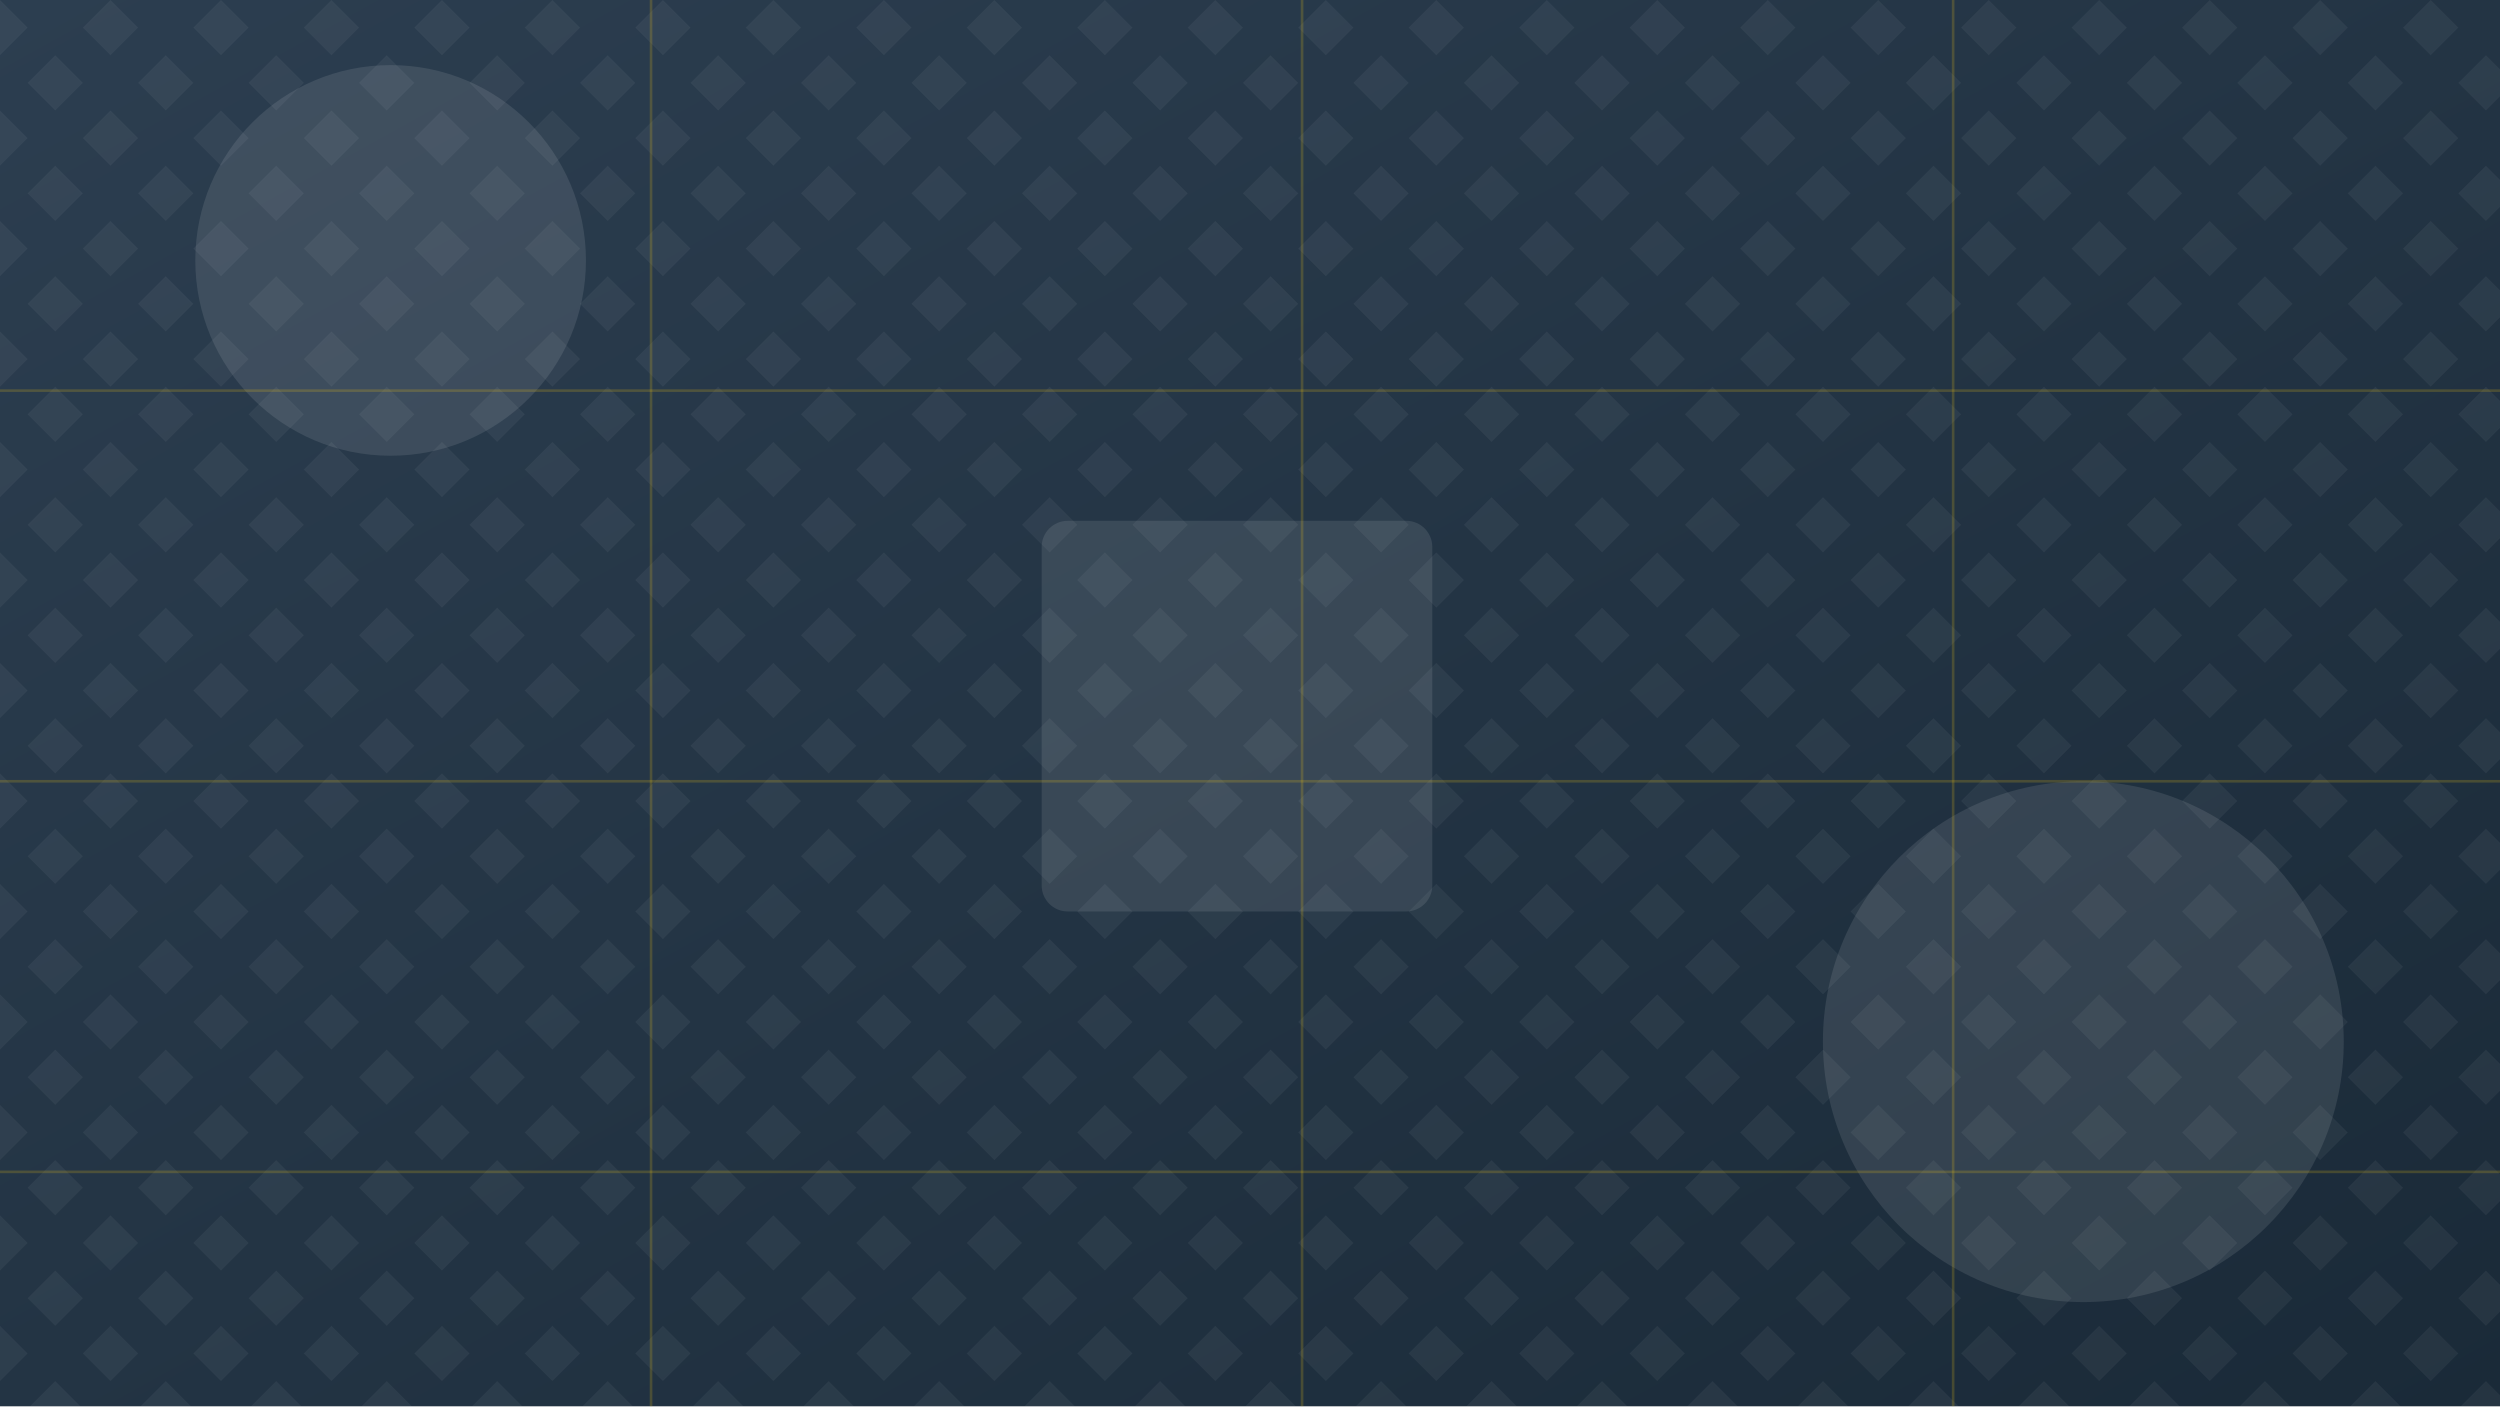
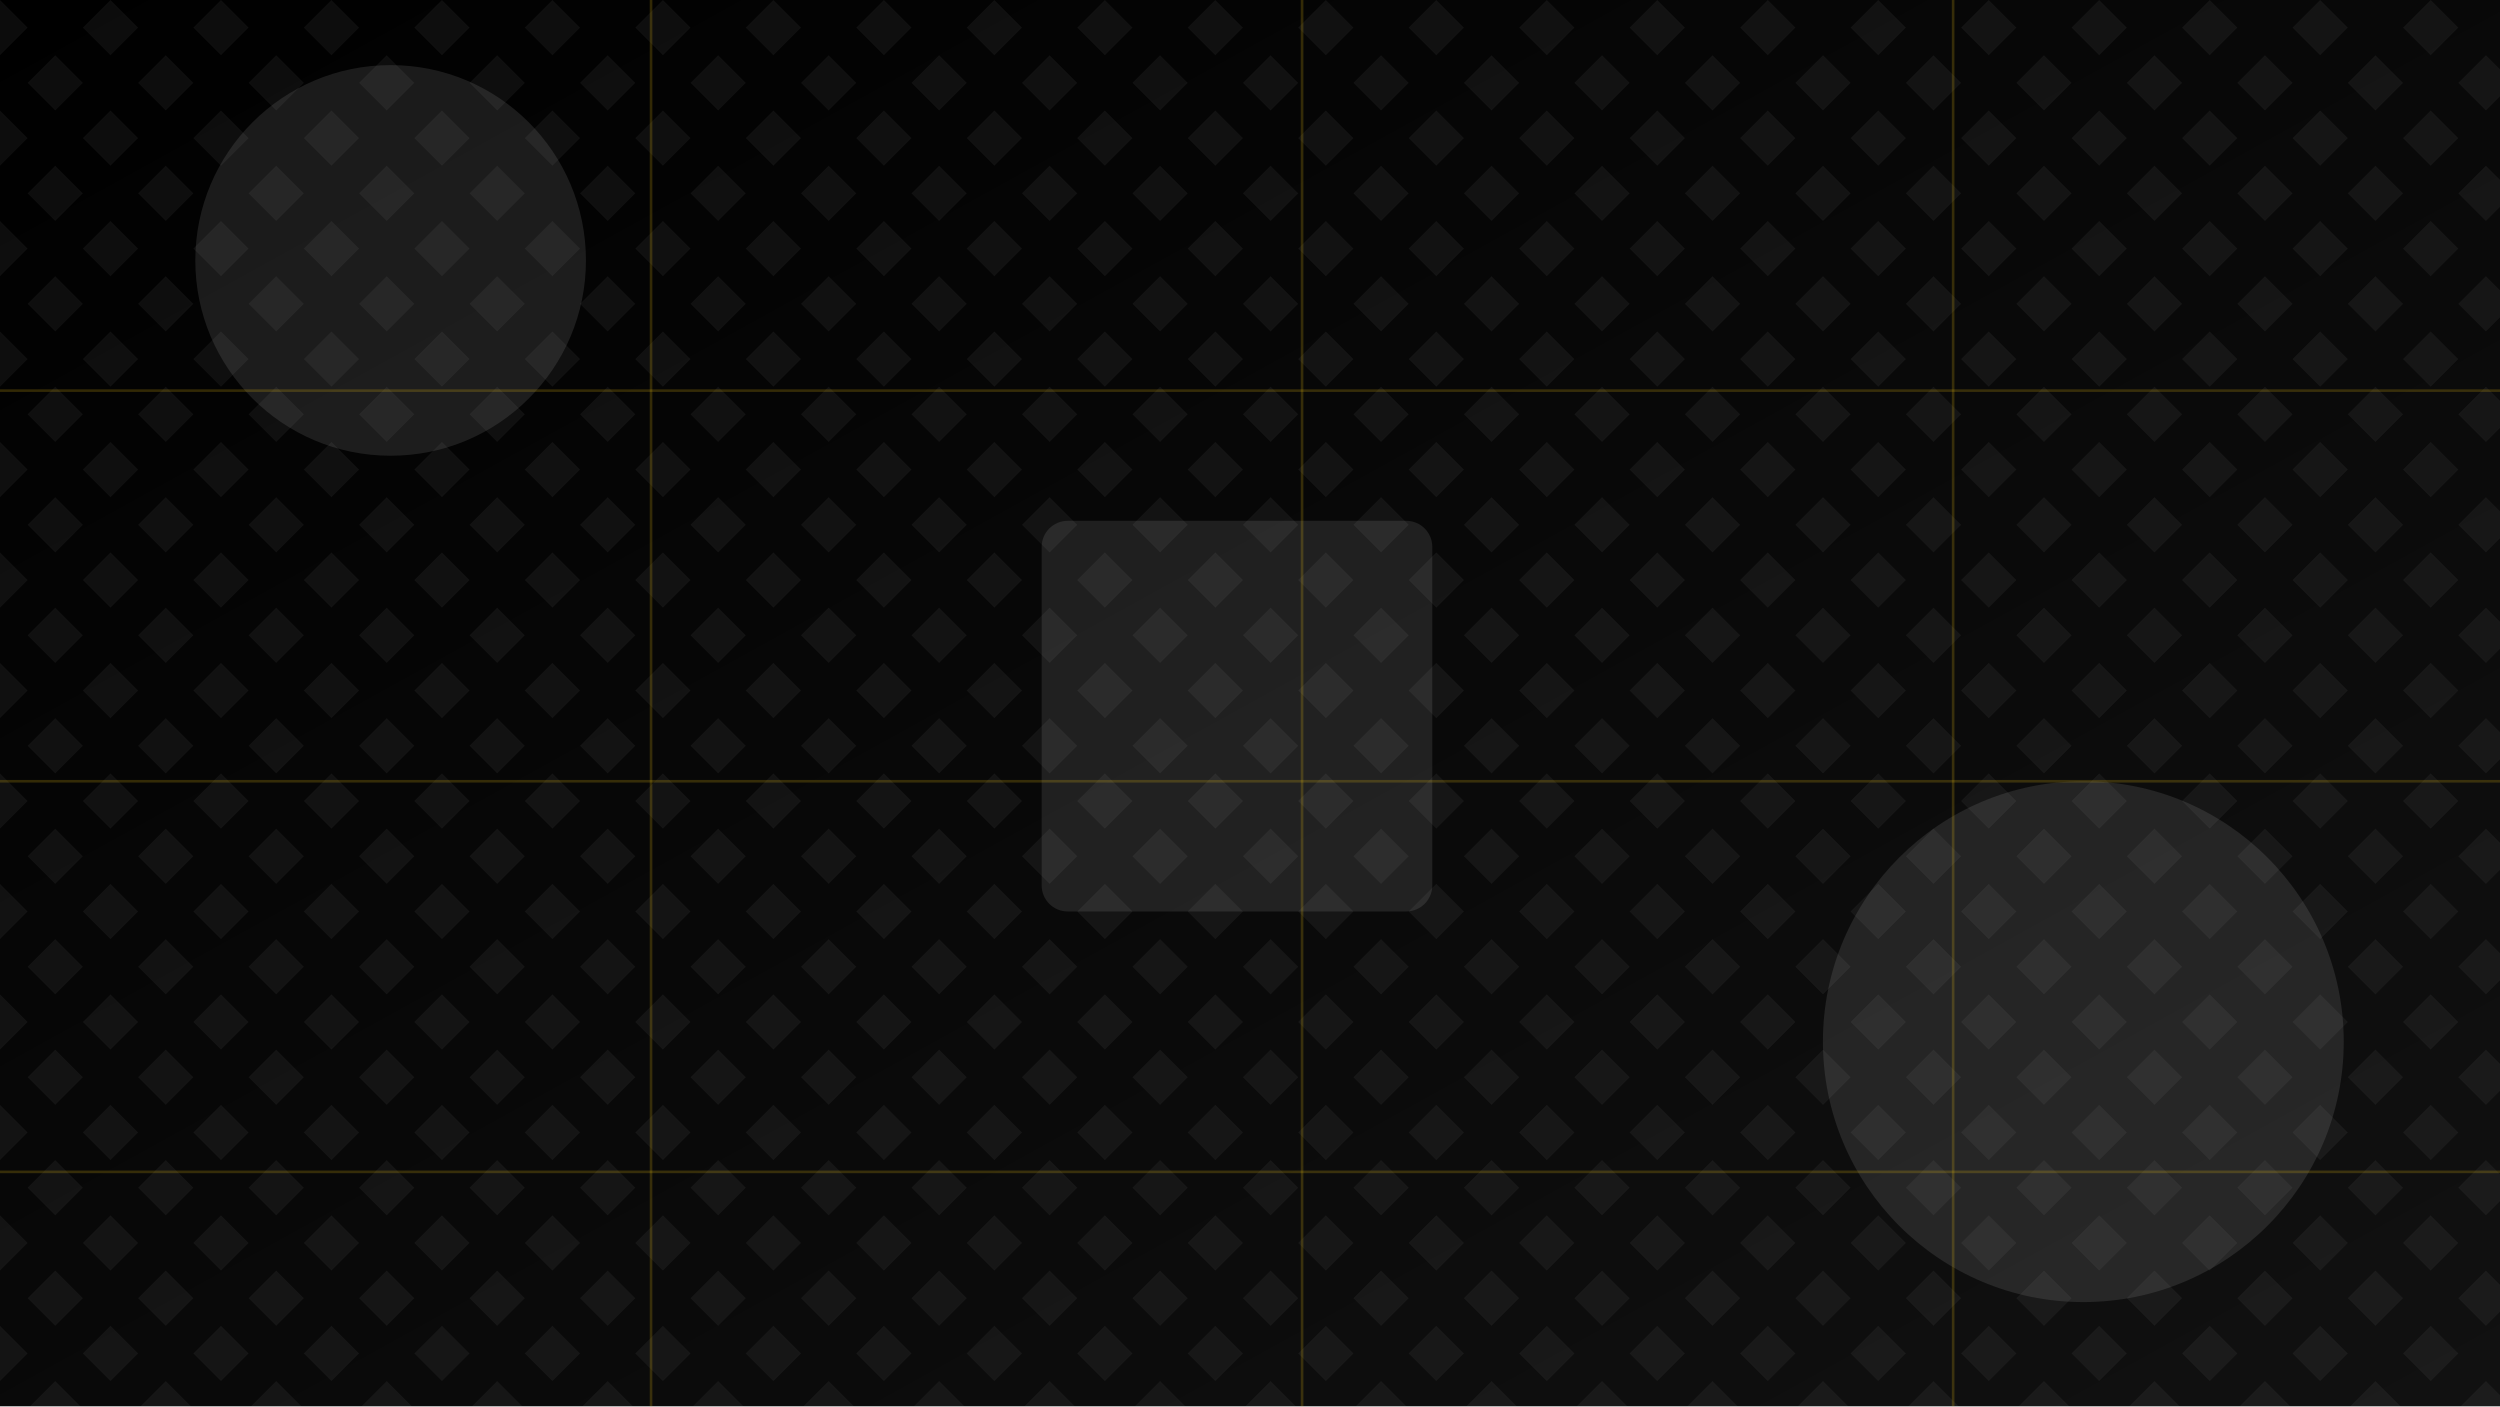
<svg xmlns="http://www.w3.org/2000/svg" width="1920" height="1080" viewBox="0 0 1920 1080">
  <defs>
    <linearGradient id="grad1" x1="0%" y1="0%" x2="100%" y2="100%">
-       <stop offset="0%" style="stop-color:#2c3e50;stop-opacity:1" />
-       <stop offset="100%" style="stop-color:#1a2a38;stop-opacity:1" />
+       <stop offset="0%" style="stop-color:#000000;stop-opacity:1" />
+       <stop offset="100%" style="stop-color:#111111;stop-opacity:1" />
    </linearGradient>
    <pattern id="pattern1" width="60" height="60" patternUnits="userSpaceOnUse" patternTransform="rotate(45)">
      <rect width="30" height="30" fill="#ffffff" fill-opacity="0.05" />
    </pattern>
  </defs>
  <rect width="100%" height="100%" fill="url(#grad1)" />
  <rect width="100%" height="100%" fill="url(#pattern1)" />
  <g fill="#ffffff" fill-opacity="0.1">
    <circle cx="300" cy="200" r="150" />
    <circle cx="1600" cy="800" r="200" />
    <rect x="800" y="400" width="300" height="300" rx="20" />
  </g>
  <g fill="none" stroke="#f1c40f" stroke-width="2" stroke-opacity="0.2">
    <line x1="0" y1="300" x2="1920" y2="300" />
    <line x1="0" y1="600" x2="1920" y2="600" />
    <line x1="0" y1="900" x2="1920" y2="900" />
    <line x1="500" y1="0" x2="500" y2="1080" />
    <line x1="1000" y1="0" x2="1000" y2="1080" />
    <line x1="1500" y1="0" x2="1500" y2="1080" />
  </g>
</svg>
